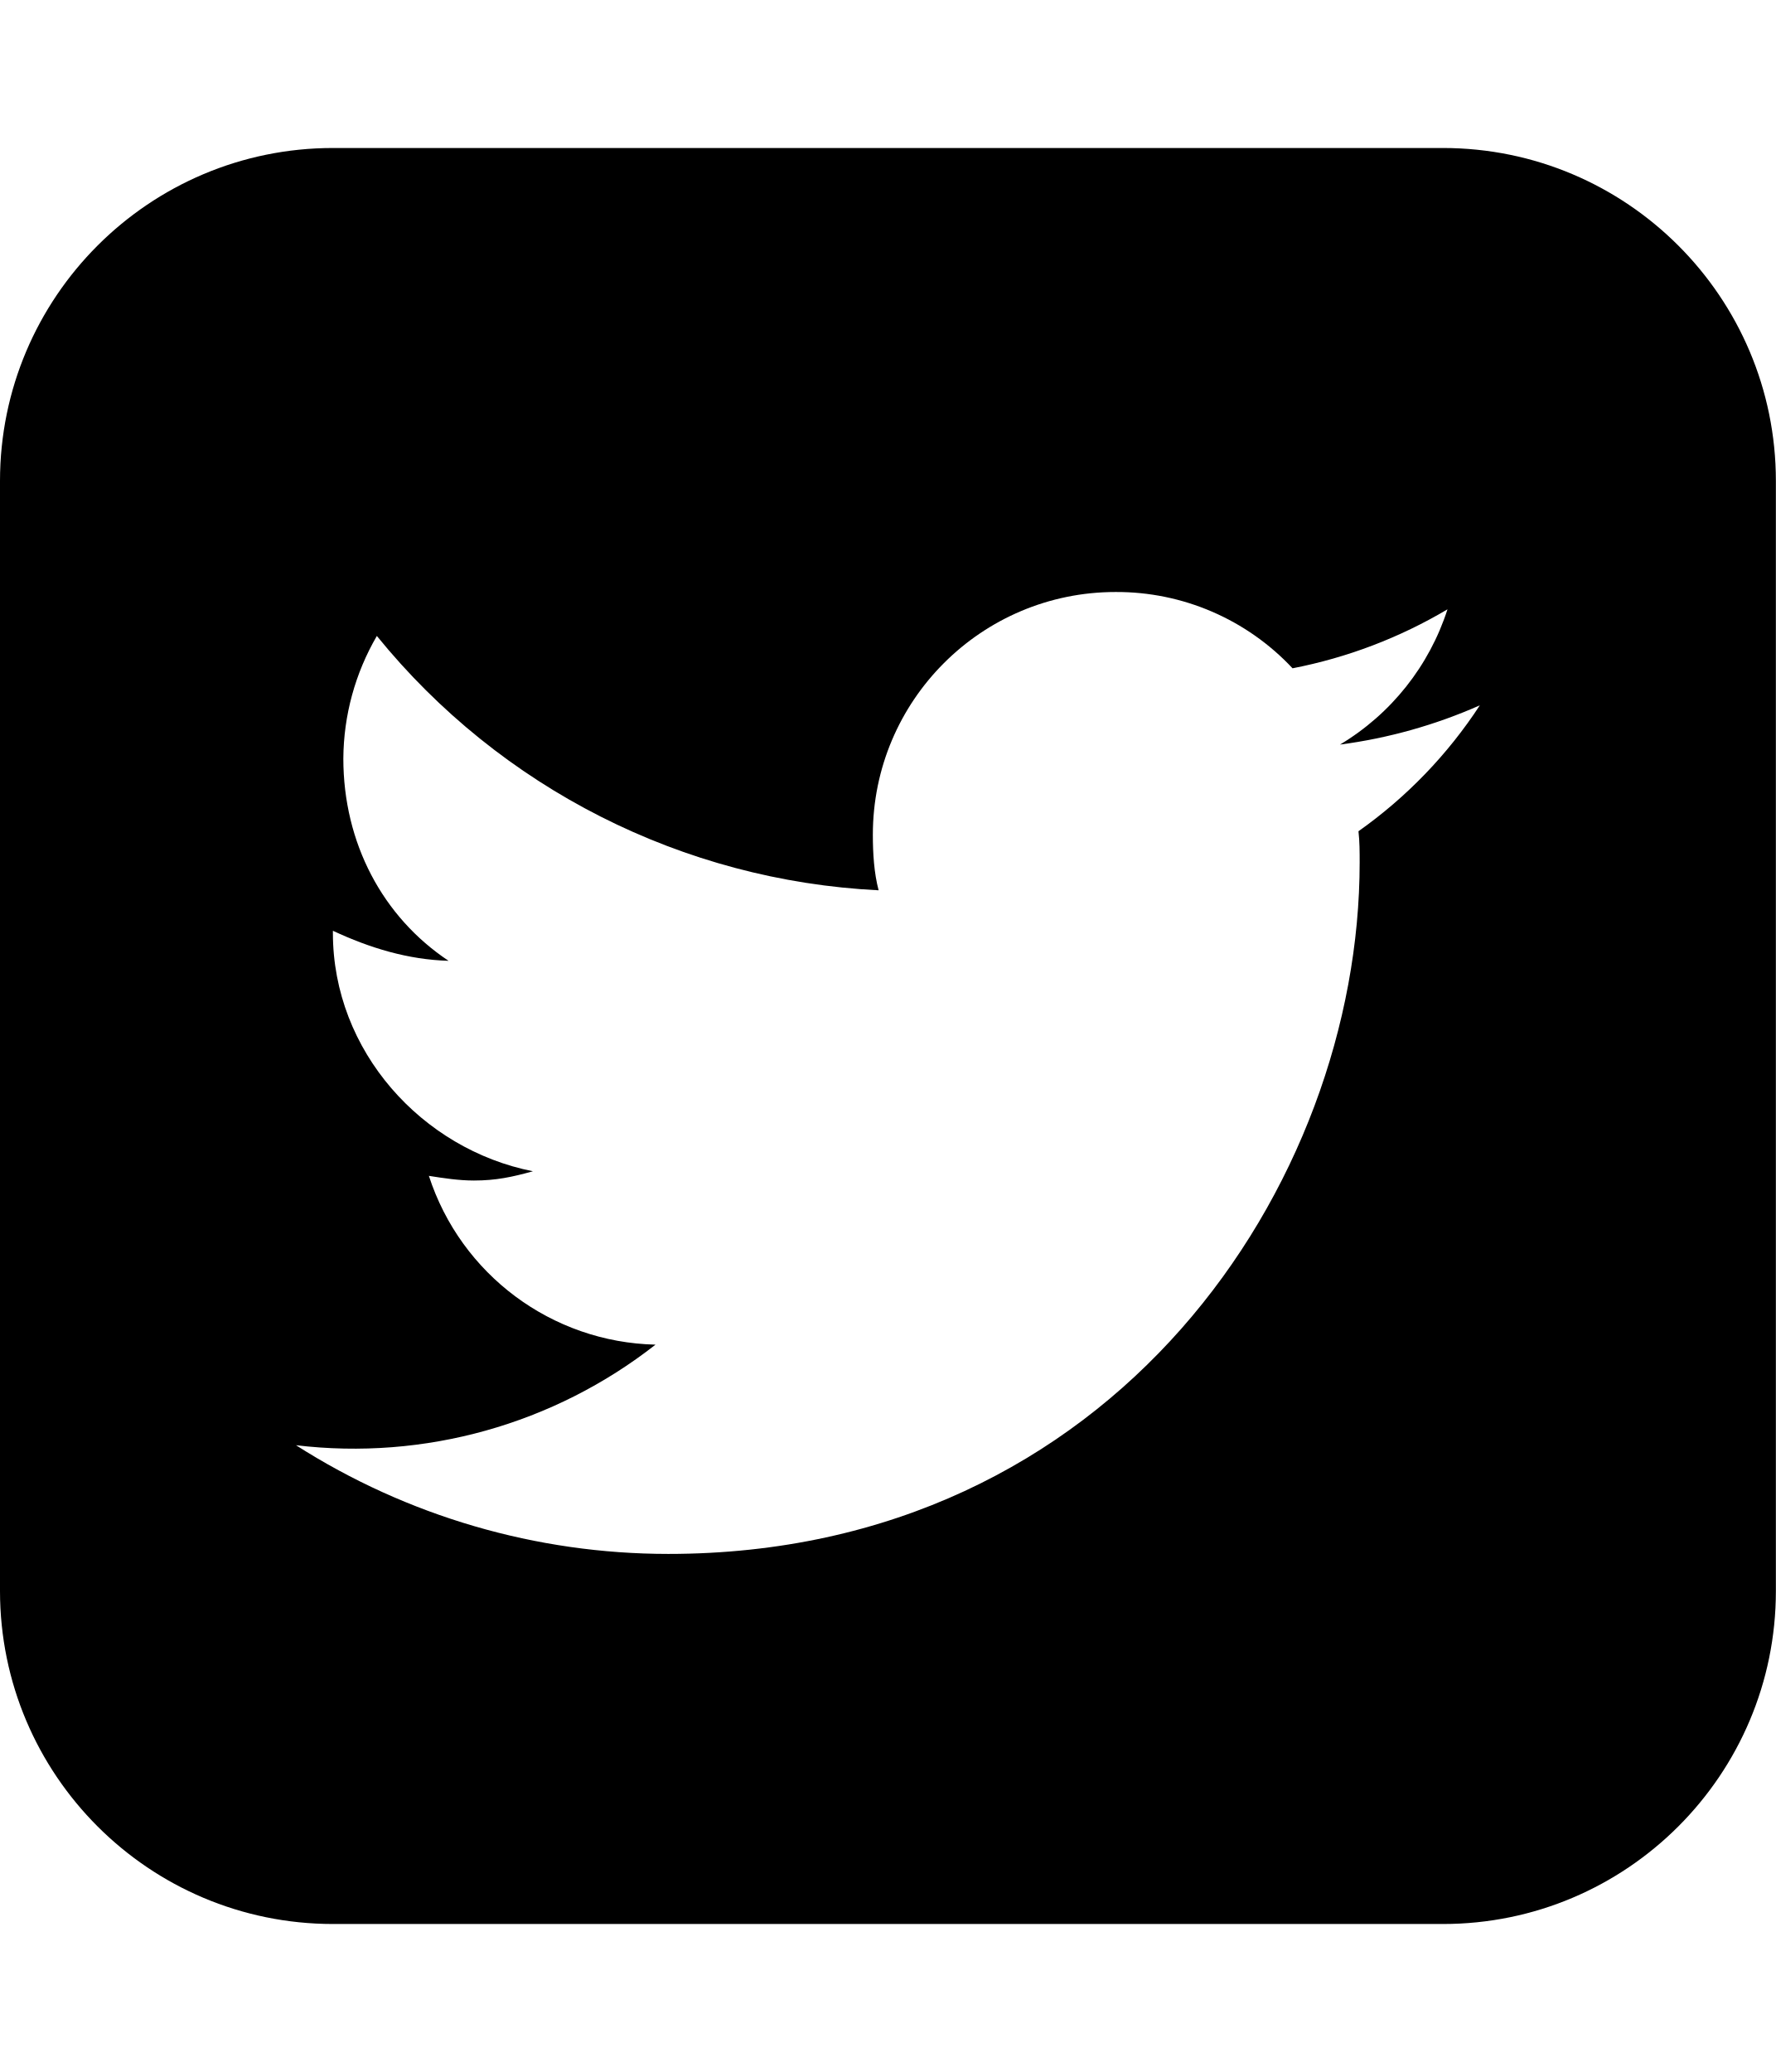
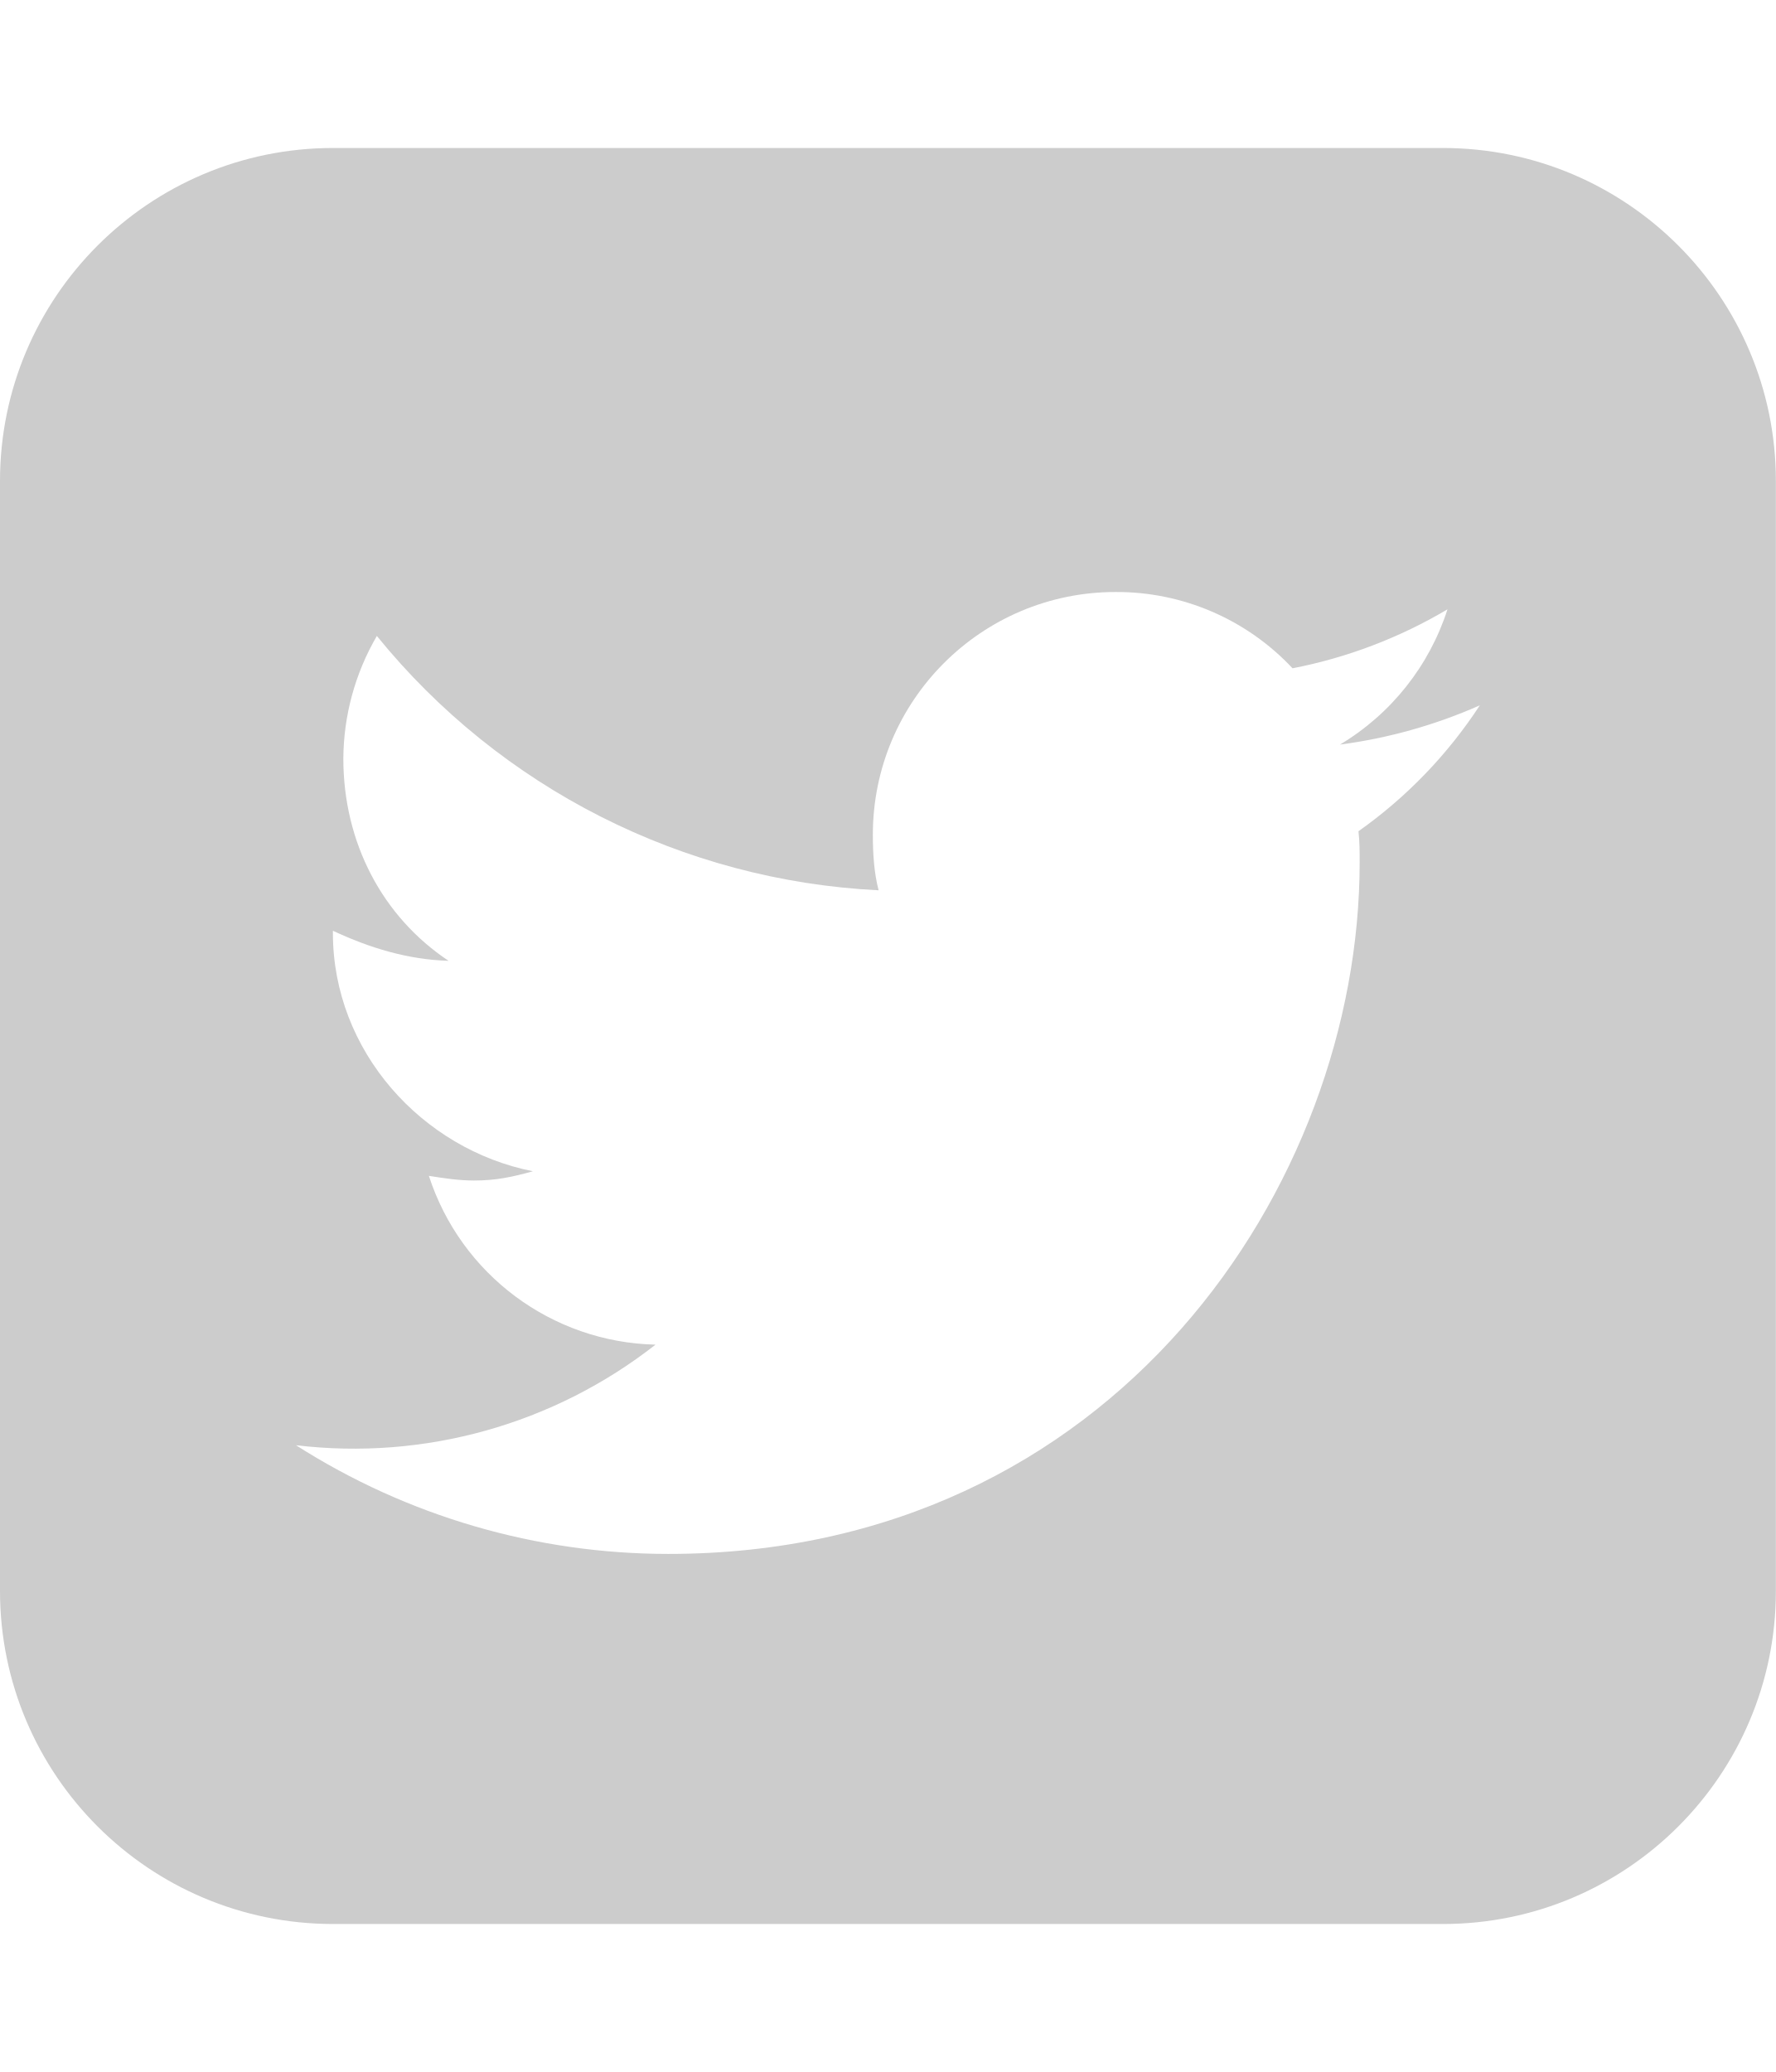
<svg xmlns="http://www.w3.org/2000/svg" width="24" height="28">
-   <path d="M20 9.531a6.887 6.887 0 01-1.891.531 3.313 3.313 0 001.453-1.828 6.547 6.547 0 01-2.094.797A3.253 3.253 0 0015.077 8a3.28 3.28 0 00-3.281 3.281c0 .25.016.516.078.75a9.324 9.324 0 01-6.781-3.437 3.33 3.33 0 00-.453 1.656c0 1.141.531 2.141 1.422 2.734-.547-.016-1.062-.172-1.563-.406v.031c0 1.594 1.203 2.922 2.703 3.219-.281.078-.5.125-.797.125-.203 0-.406-.031-.609-.063a3.3 3.3 0 003.063 2.281A6.607 6.607 0 014 19.53a9.351 9.351 0 005.031 1.469c6.031 0 9.344-5 9.344-9.344 0-.141 0-.281-.016-.422A6.31 6.31 0 0020 9.53zM24 6.5v15c0 2.484-2.016 4.5-4.5 4.5h-15A4.502 4.502 0 010 21.5v-15C0 4.016 2.016 2 4.5 2h15C21.984 2 24 4.016 24 6.5z" />
+   <path d="M20 9.531a6.887 6.887 0 01-1.891.531 3.313 3.313 0 001.453-1.828 6.547 6.547 0 01-2.094.797A3.253 3.253 0 0015.077 8a3.28 3.28 0 00-3.281 3.281c0 .25.016.516.078.75a9.324 9.324 0 01-6.781-3.437 3.33 3.33 0 00-.453 1.656c0 1.141.531 2.141 1.422 2.734-.547-.016-1.062-.172-1.563-.406v.031c0 1.594 1.203 2.922 2.703 3.219-.281.078-.5.125-.797.125-.203 0-.406-.031-.609-.063a3.3 3.3 0 003.063 2.281A6.607 6.607 0 014 19.53a9.351 9.351 0 005.031 1.469c6.031 0 9.344-5 9.344-9.344 0-.141 0-.281-.016-.422A6.31 6.31 0 0020 9.53zM24 6.5v15c0 2.484-2.016 4.5-4.5 4.5h-15A4.502 4.502 0 010 21.5v-15C0 4.016 2.016 2 4.5 2h15C21.984 2 24 4.016 24 6.5z" fill="#ccc" />
</svg>
